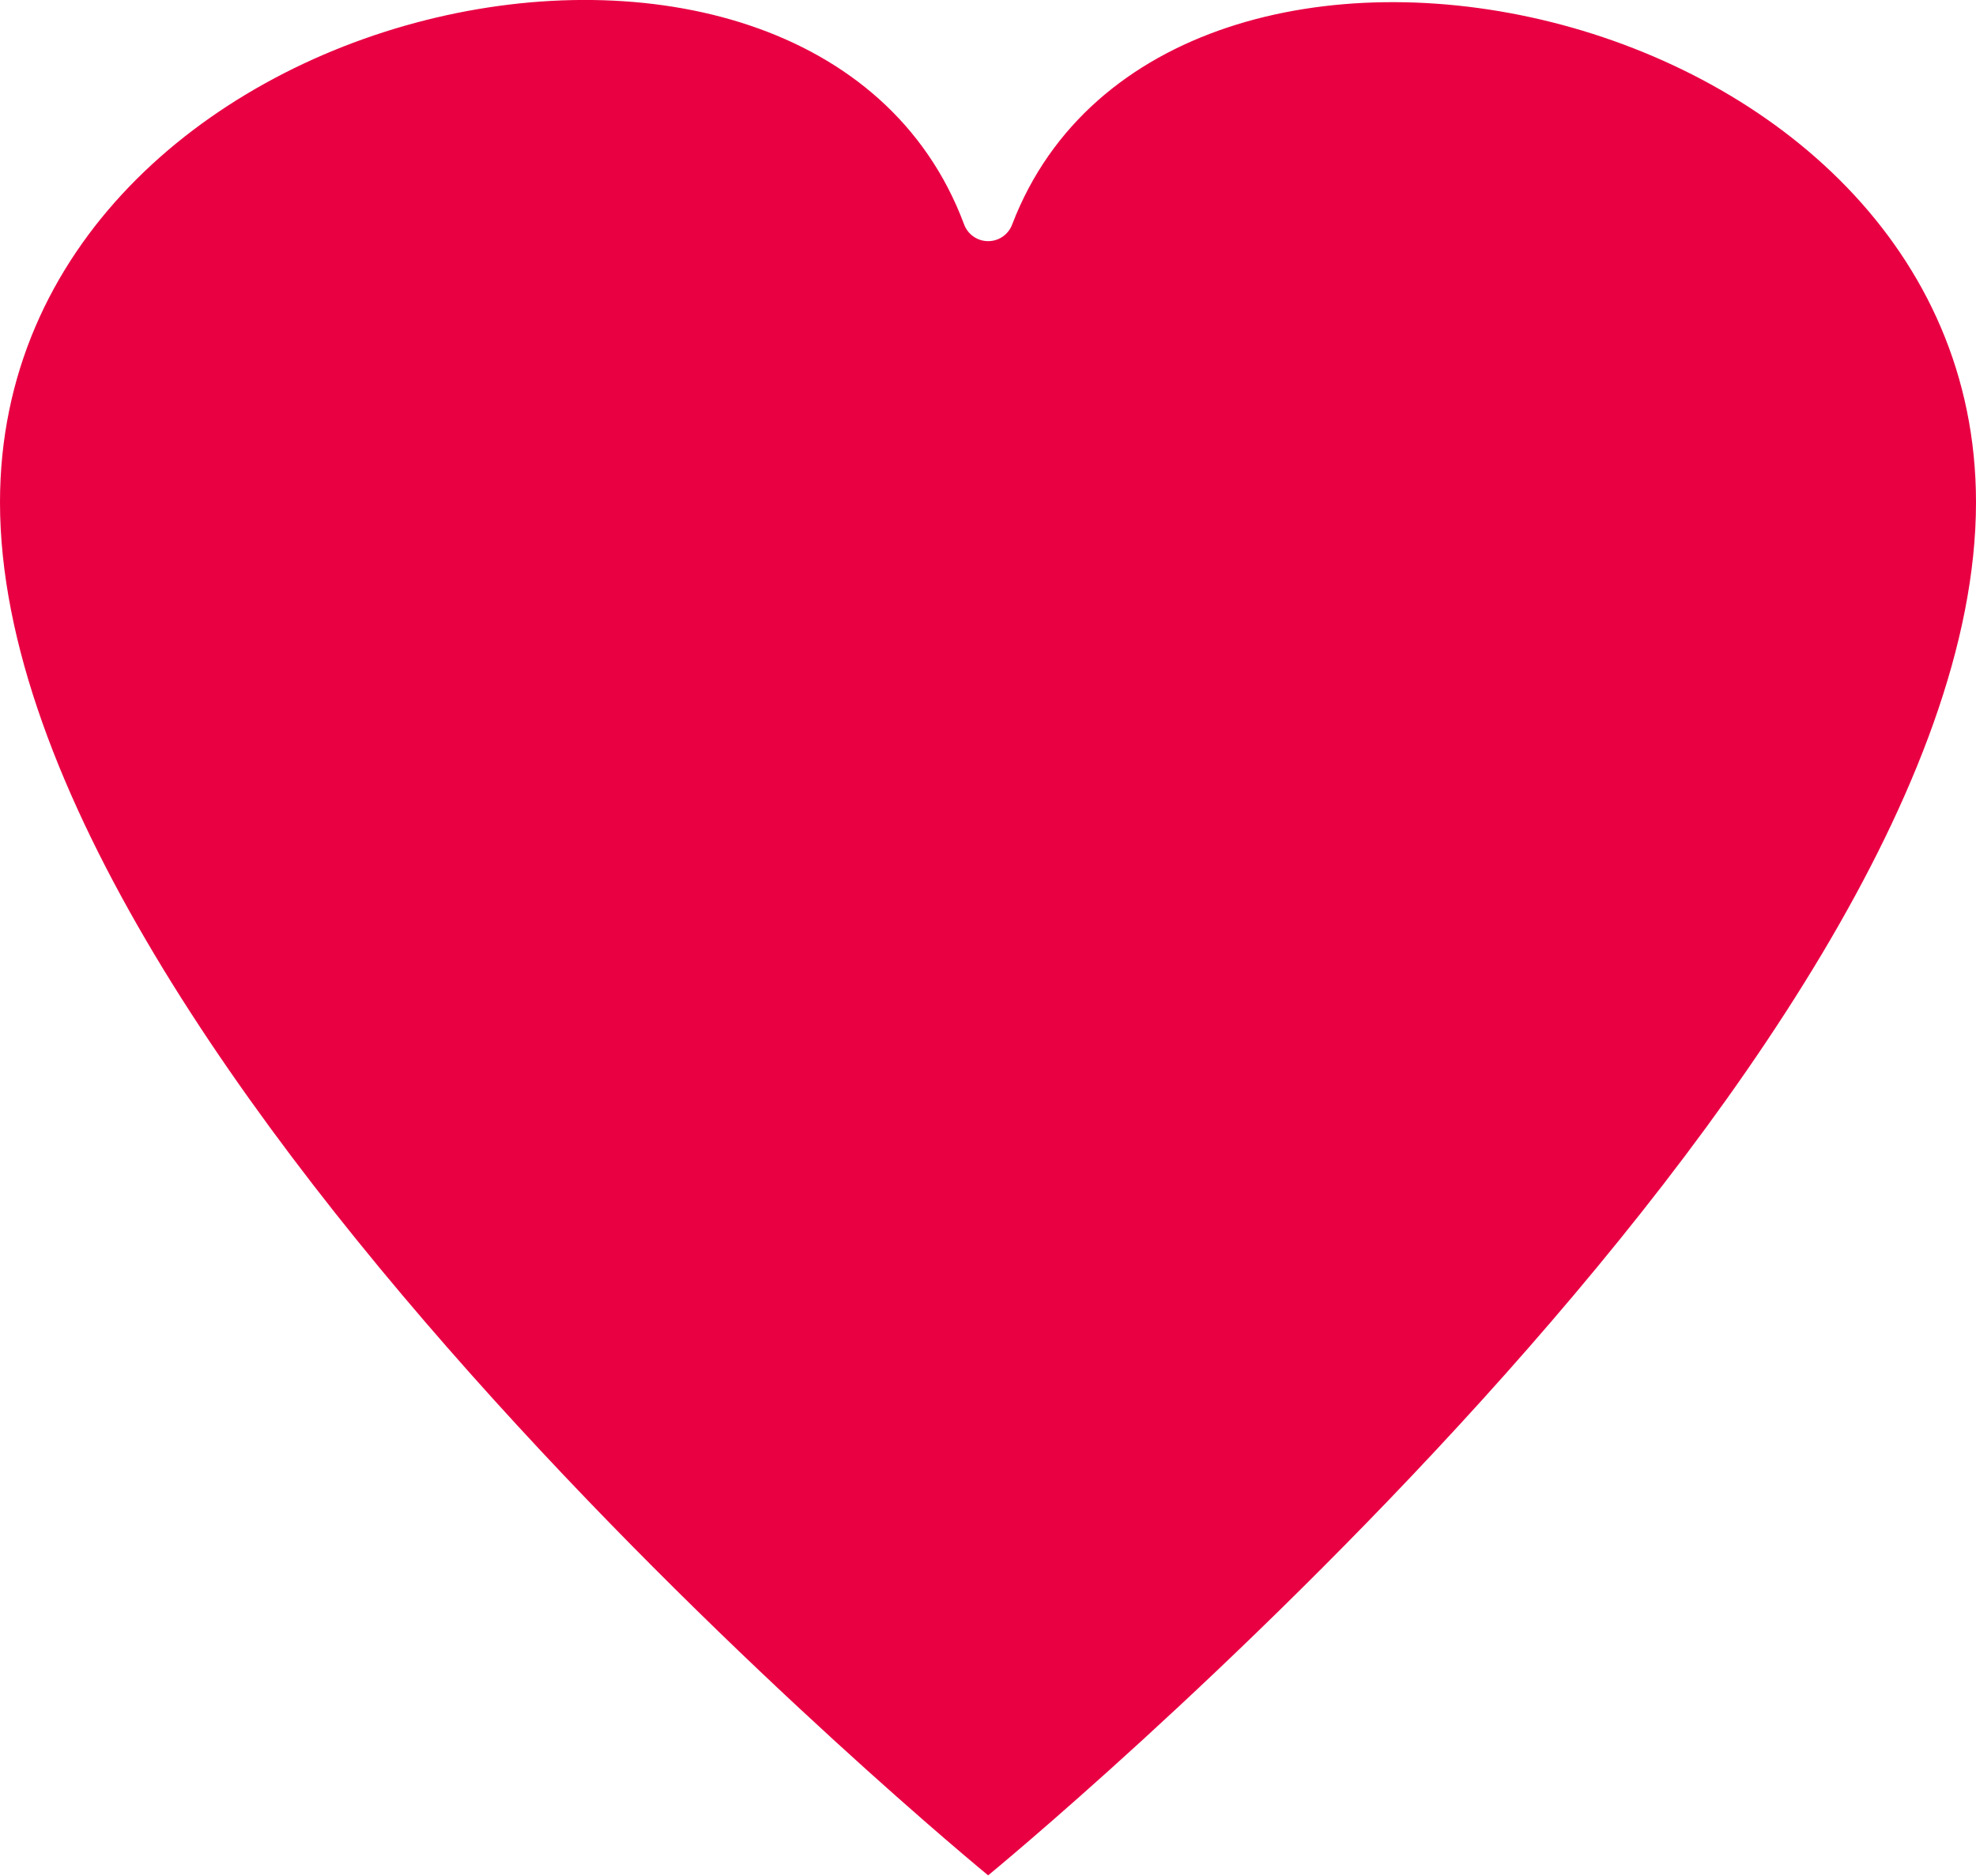
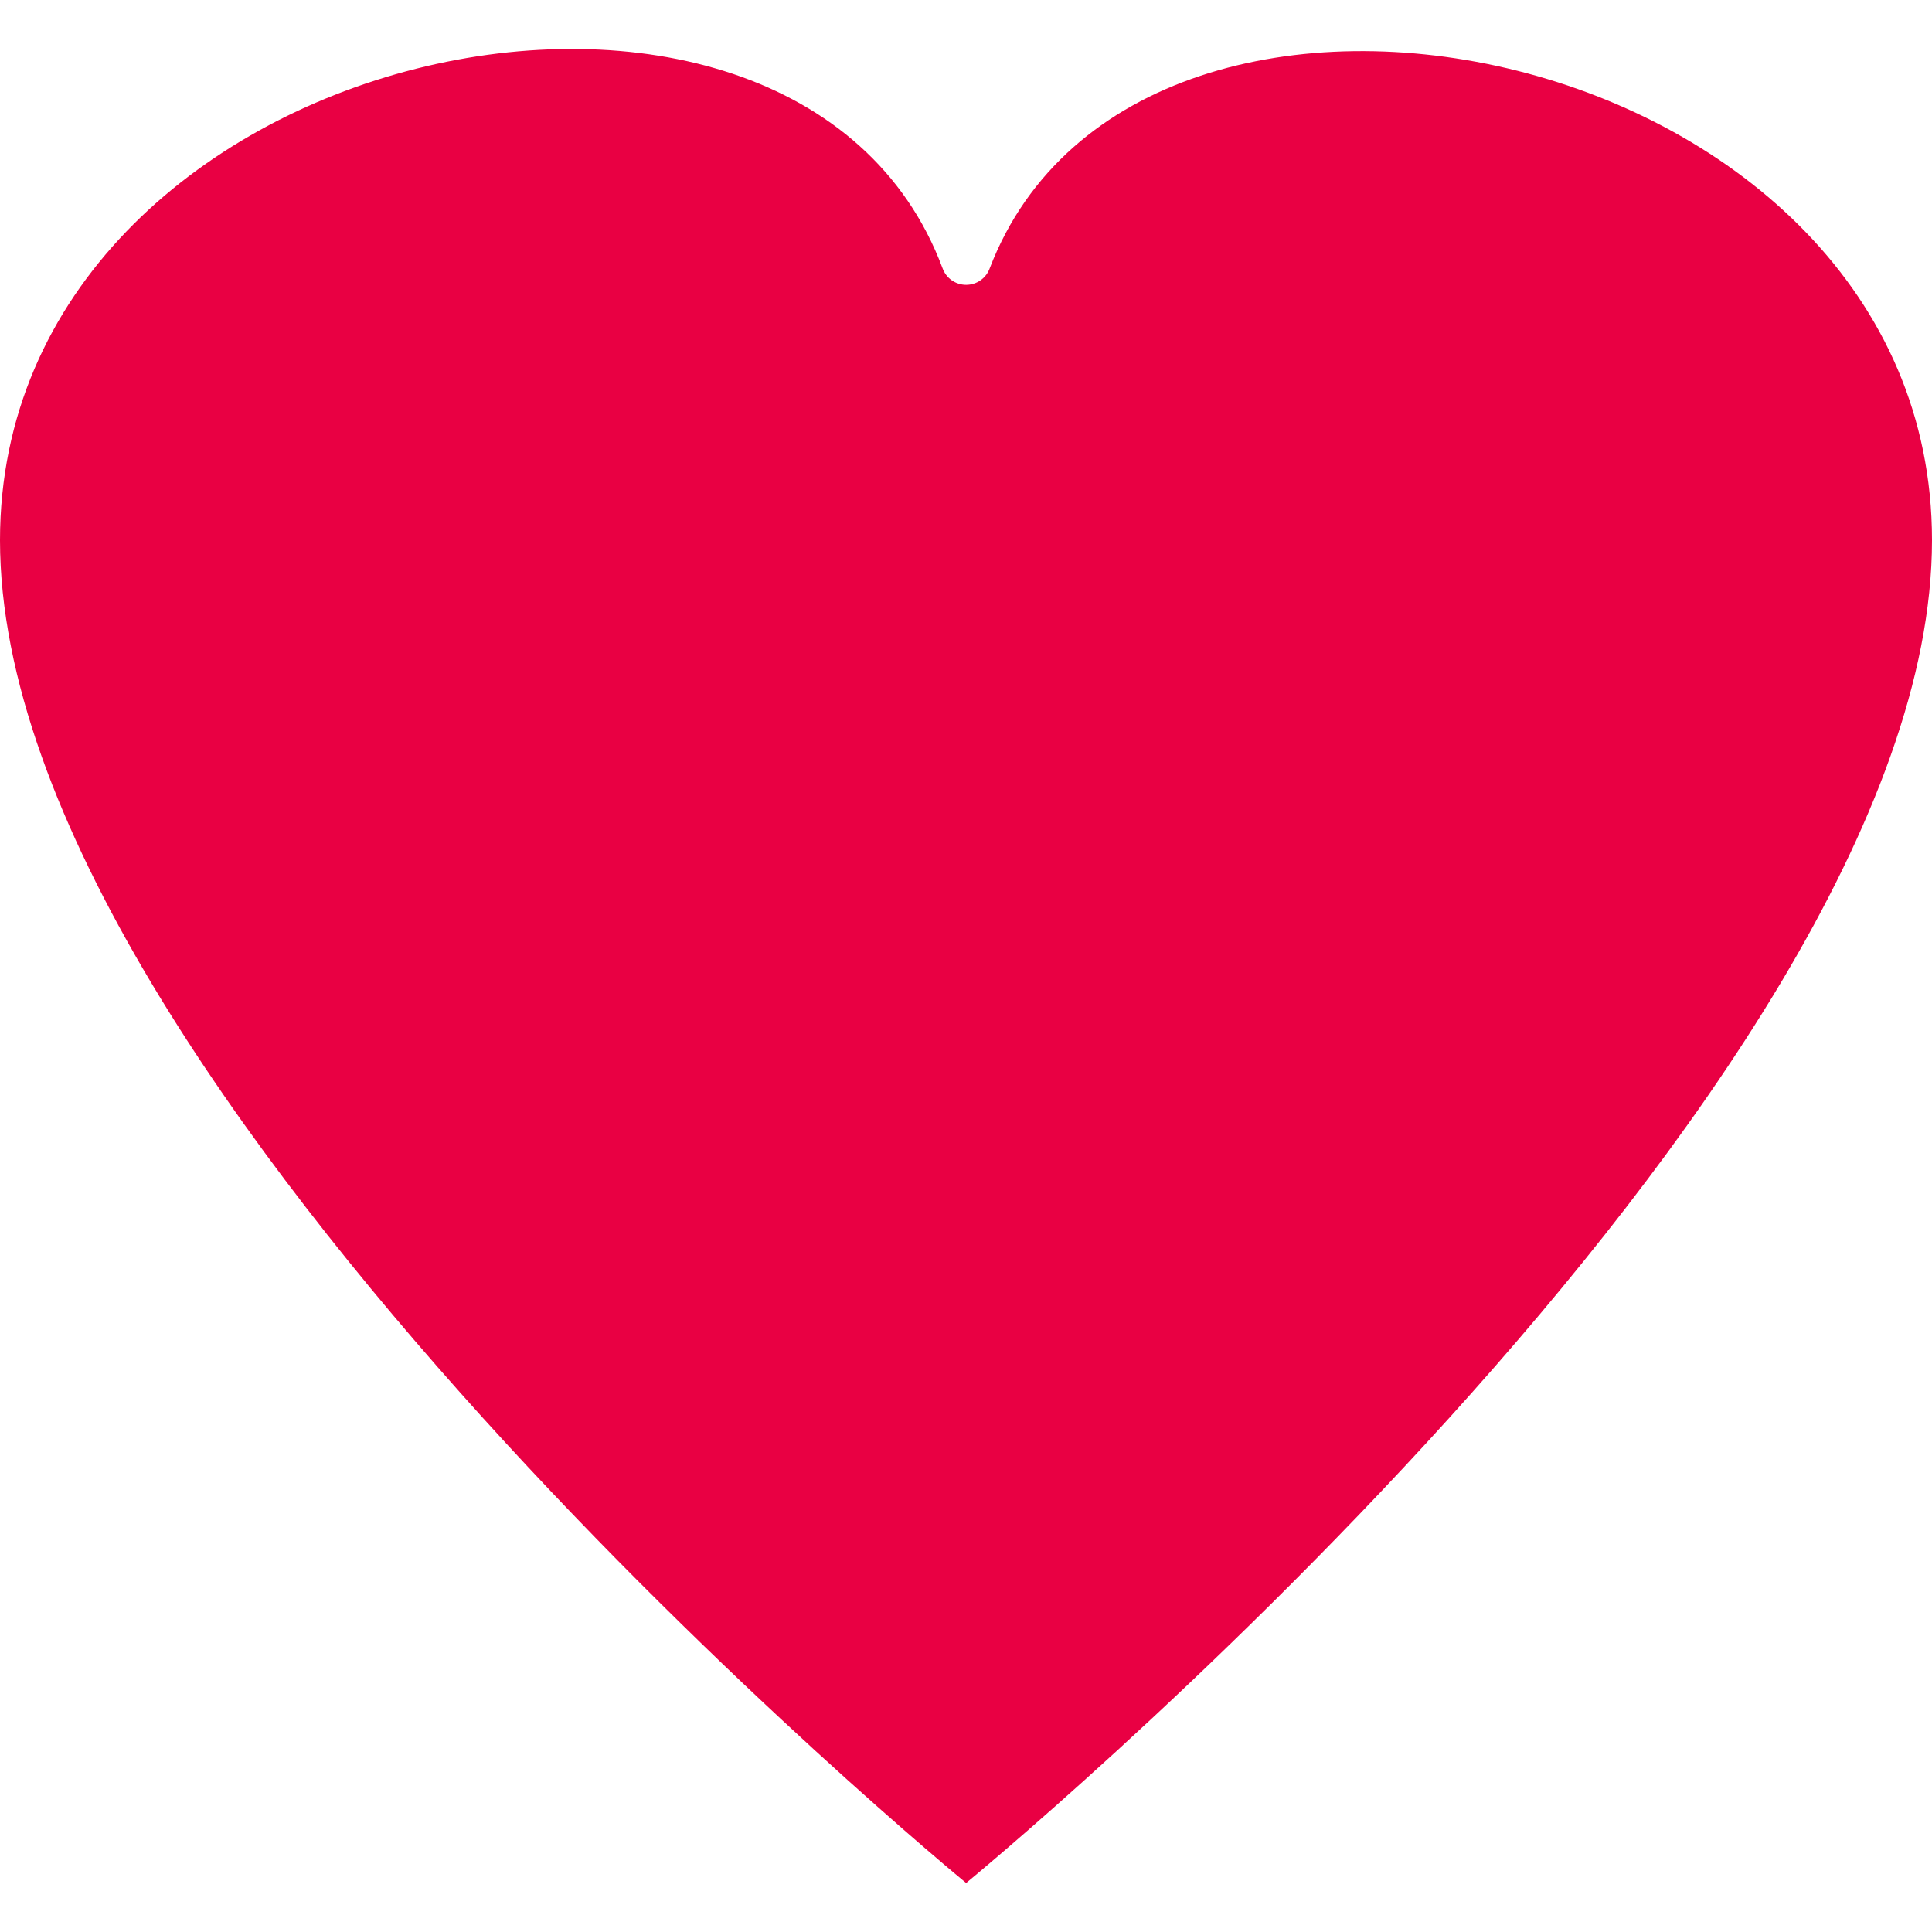
- <svg xmlns="http://www.w3.org/2000/svg" viewBox="0 0 67.81 64.37">
+ <svg xmlns="http://www.w3.org/2000/svg" width="64px" height="64px" viewBox="0 0 67.81 64.37">
  <defs>
    <style>.cls-1{fill:#e90043;}</style>
  </defs>
  <g id="Organen">
    <path class="cls-1" d="M0,17.24C0,36.57,33.91,64.37,33.91,64.37s33.9-27.8,33.9-47.13C67.81-.28,40-6,34.74,7.69a.88.88,0,0,1-1.66,0C27.9-6.16,0-.3,0,17.24Z" />
  </g>
</svg>
